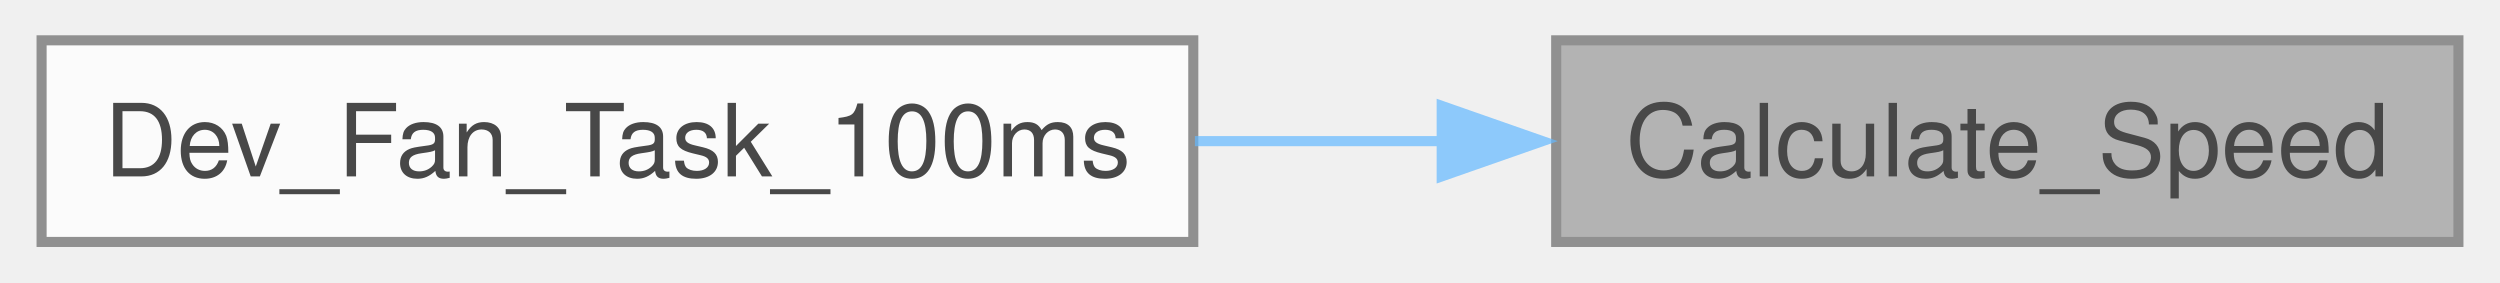
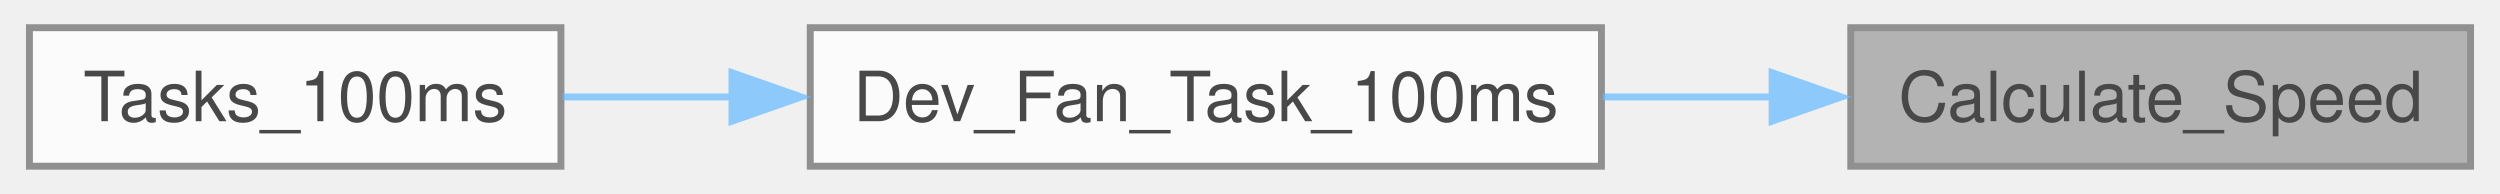
- <svg xmlns="http://www.w3.org/2000/svg" xmlns:xlink="http://www.w3.org/1999/xlink" width="248pt" height="28pt" viewBox="0.00 0.00 247.75 28.00">
+ <svg xmlns="http://www.w3.org/2000/svg" xmlns:xlink="http://www.w3.org/1999/xlink" width="361pt" height="28pt" viewBox="0.00 0.00 360.50 28.00">
  <svg id="main" version="1.1" xml:space="preserve">
    <style type="text/css">
.node, .edge {opacity: 0.7;}
.node.selected, .edge.selected {opacity: 1;}
.edge:hover path { stroke: red; }
.edge:hover polygon { stroke: red; fill: red; }
</style>
    <svg id="graph" class="graph">
      <g id="graph0" class="graph" transform="scale(1 1) rotate(0) translate(4 24)">
        <g id="Node000001" class="node">
          <g id="a_Node000001">
            <a xlink:title="Calculates the fan speed.">
-               <polygon fill="#999999" stroke="#666666" points="239.75,-20 150.25,-20 150.25,0 239.75,0 239.75,-20" />
-               <text text-anchor="middle" x="195" y="-6.5" font-family="Helvetica,sans-Serif" font-size="10.00">Calculate_Speed</text>
+               <polygon fill="#999999" stroke="#666666" points="352.5,-20 263,-20 263,0 352.5,0 352.5,-20" />
+               <text text-anchor="middle" x="307.75" y="-6.5" font-family="Helvetica,sans-Serif" font-size="10.00">Calculate_Speed</text>
            </a>
          </g>
        </g>
        <g id="Node000002" class="node">
          <g id="a_Node000002">
            <a xlink:href="a00501.html#ga1bd7dce99469a41bbb705d939ea512ad" target="_top" xlink:title="this function needs to be called every 100ms it contains the code to update the status of the fan">
-               <polygon fill="white" stroke="#666666" points="114.25,-20 0,-20 0,0 114.25,0 114.25,-20" />
-               <text text-anchor="middle" x="57.13" y="-6.5" font-family="Helvetica,sans-Serif" font-size="10.00">Dev_Fan_Task_100ms</text>
+               <polygon fill="white" stroke="#666666" points="227,-20 112.75,-20 112.75,0 227,0 227,-20" />
+               <text text-anchor="middle" x="169.88" y="-6.5" font-family="Helvetica,sans-Serif" font-size="10.00">Dev_Fan_Task_100ms</text>
            </a>
          </g>
        </g>
        <g id="edge1_Node000001_Node000002" class="edge">
          <g id="a_edge1_Node000001_Node000002">
            <a xlink:title=" ">
-               <path fill="none" stroke="#63b8ff" d="M139.03,-10C130.92,-10 122.55,-10 114.41,-10" />
-               <polygon fill="#63b8ff" stroke="#63b8ff" points="138.89,-13.5 148.89,-10 138.89,-6.5 138.89,-13.5" />
+               <path fill="none" stroke="#63b8ff" d="M251.78,-10C243.67,-10 235.3,-10 227.16,-10" />
+               <polygon fill="#63b8ff" stroke="#63b8ff" points="251.64,-13.5 261.64,-10 251.64,-6.5 251.64,-13.5" />
+             </a>
+           </g>
+         </g>
+         <g id="Node000003" class="node">
+           <g id="a_Node000003">
+             <a xlink:href="a00507.html#ga6d5c487ee3f418e6d0432867d11adaed" target="_top" xlink:title="Tasks_100ms gets called every 100 ms, put your things in it that need to be called regularly.">
+               <polygon fill="white" stroke="#666666" points="76.75,-20 0,-20 0,0 76.75,0 76.75,-20" />
+               <text text-anchor="middle" x="38.38" y="-6.5" font-family="Helvetica,sans-Serif" font-size="10.00">Tasks_100ms</text>
+             </a>
+           </g>
+         </g>
+         <g id="edge2_Node000002_Node000003" class="edge">
+           <g id="a_edge2_Node000002_Node000003">
+             <a xlink:title=" ">
+               <path fill="none" stroke="#63b8ff" d="M101.71,-10C93.22,-10 84.78,-10 76.98,-10" />
+               <polygon fill="#63b8ff" stroke="#63b8ff" points="101.45,-13.5 111.45,-10 101.45,-6.5 101.45,-13.5" />
            </a>
          </g>
        </g>
      </g>
    </svg>
  </svg>
  <style type="text/css">

[data-mouse-over-selected='false'] { opacity: 0.7; }
[data-mouse-over-selected='true']  { opacity: 1.0; }

</style>
</svg>
